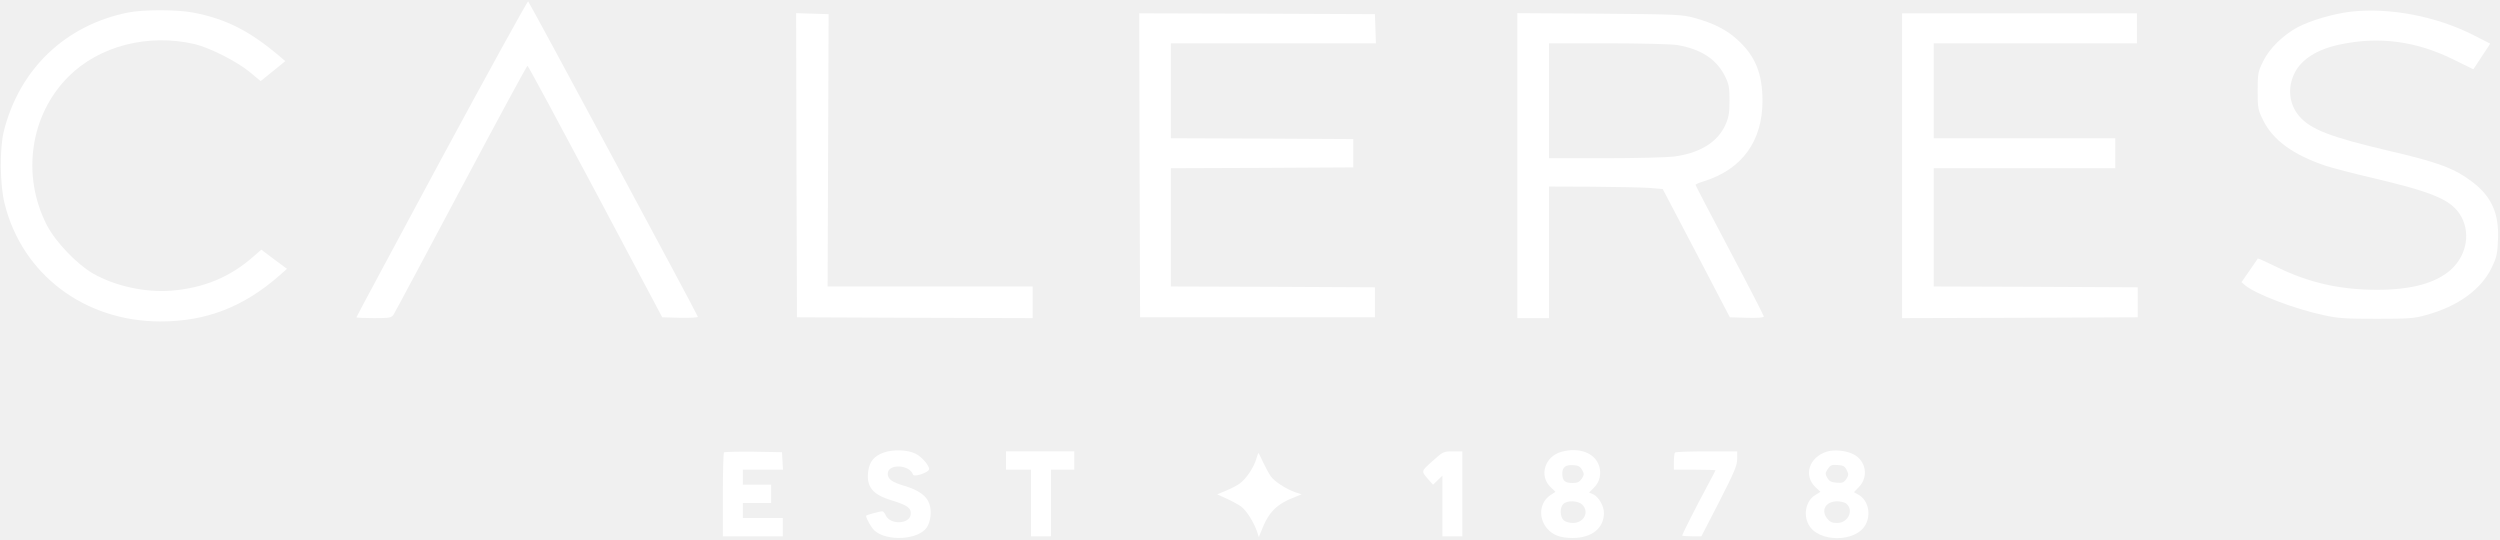
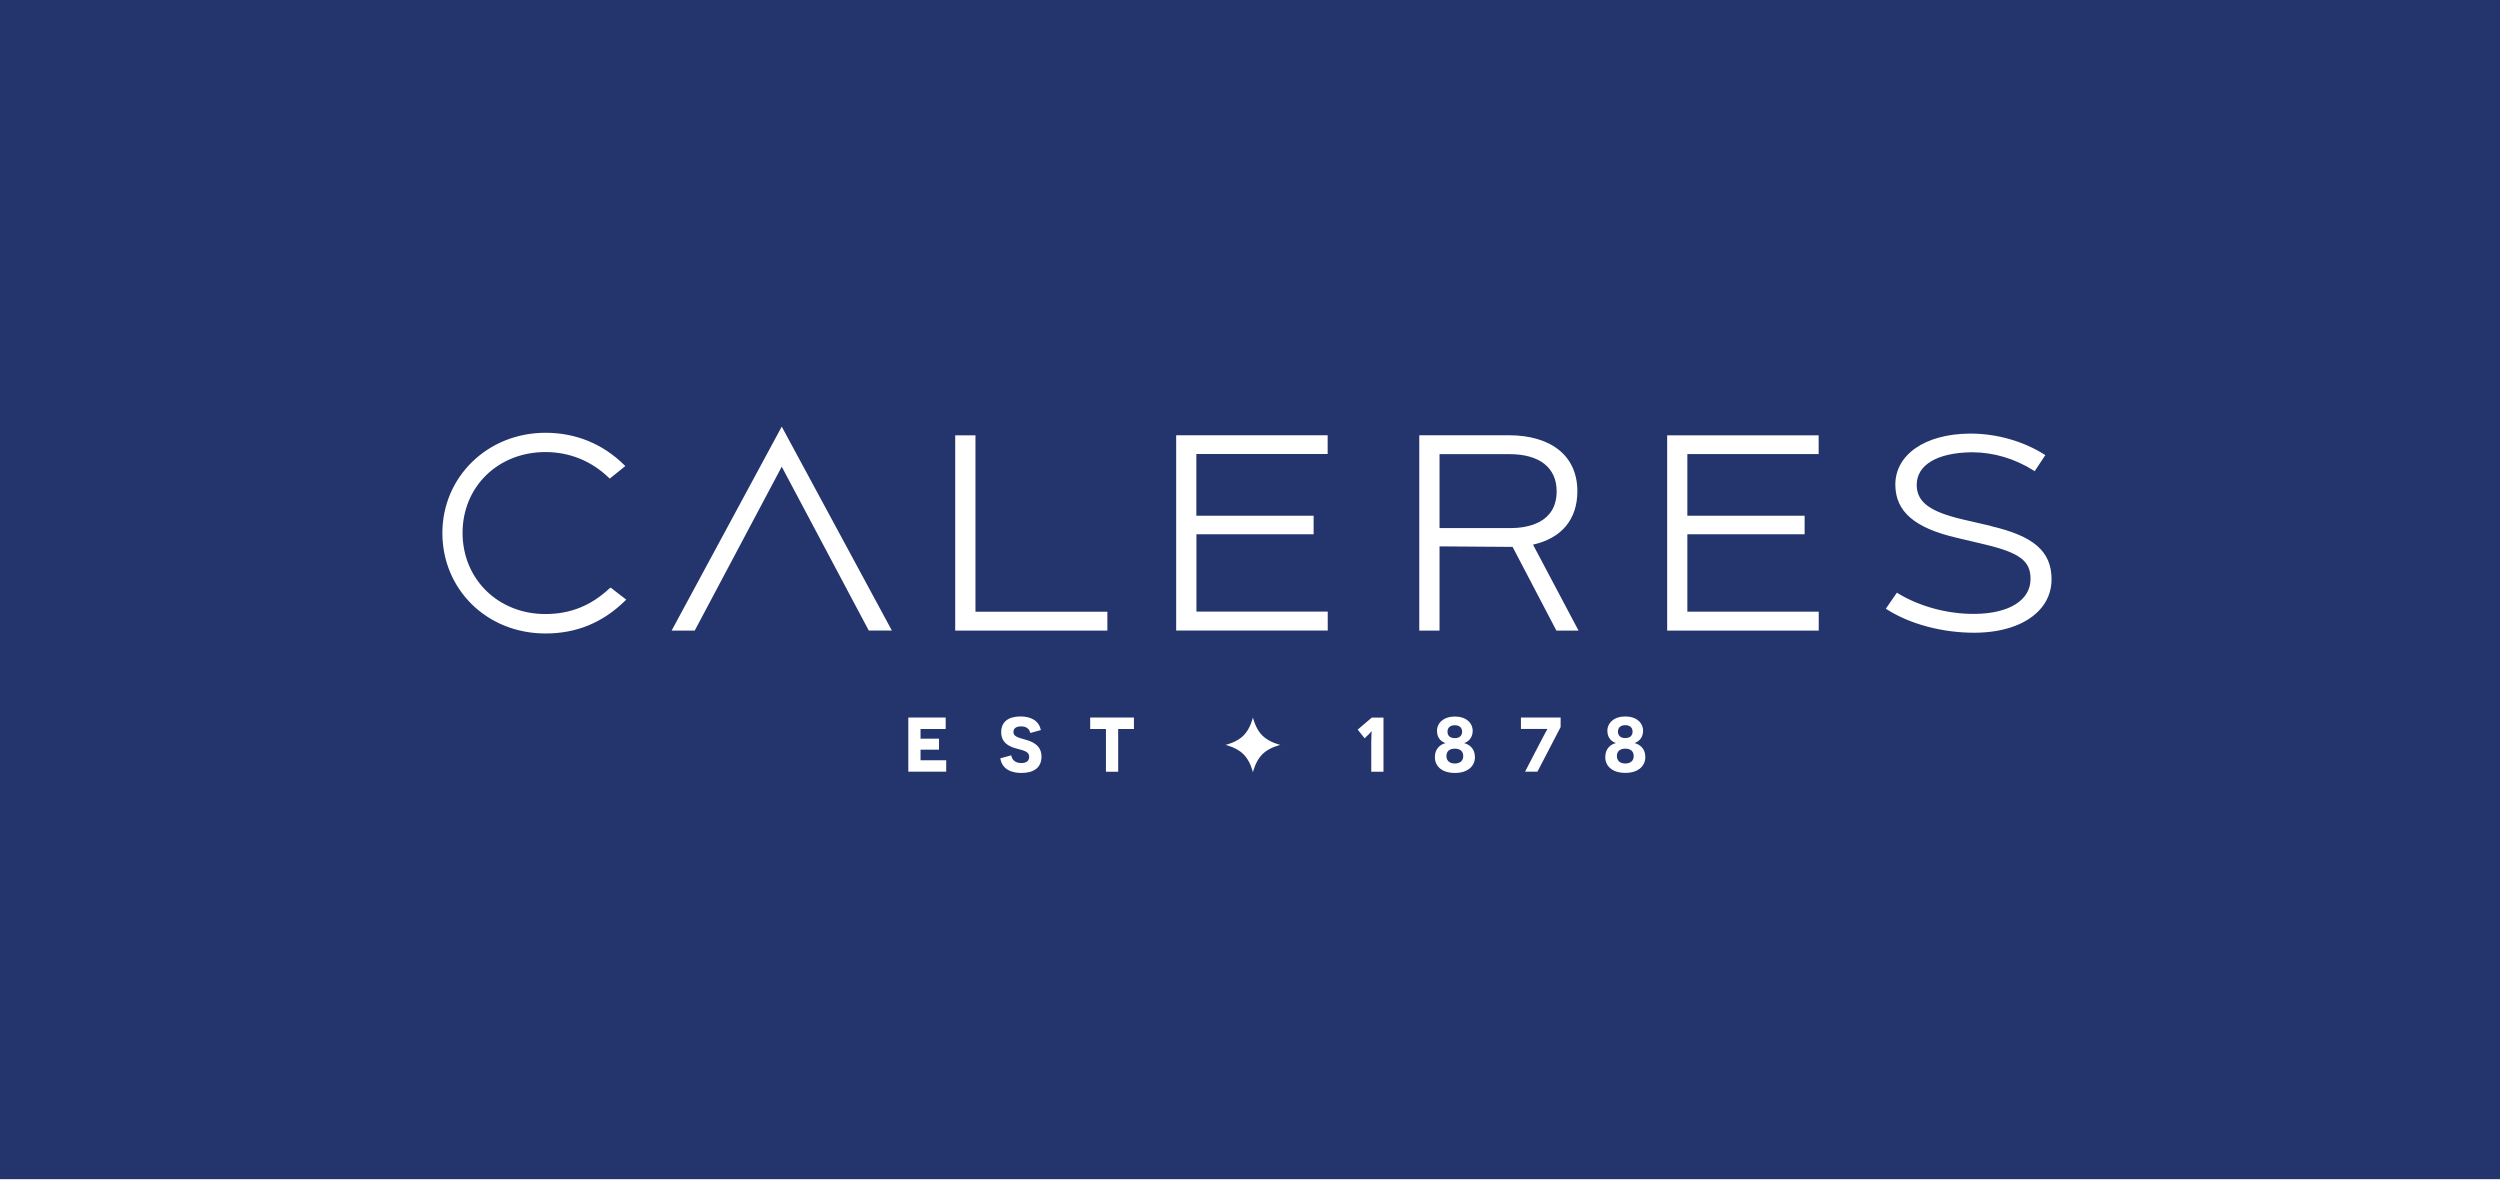
- <svg xmlns="http://www.w3.org/2000/svg" viewBox="0 0 1501 324" width="1501" height="324">
-   <g transform="translate(0,324) scale(0.1,-0.1)" stroke="none">
-     <g fill="#ffffff">
-       <path d="M2652 2290 c-281 -522 -512 -952 -512 -955 0 -3 47 -5 105 -5 97 0 106 2 119 23 8 12 190 353 405 757 215 404 394 735 398 735 4 0 187 -340 408 -755 l401 -755 107 -3 c59 -1 107 1 107 6 0 9 -1007 1880 -1019 1894 -3 4 -237 -420 -519 -942z" />
-       <path d="M770 3165 c-377 -75 -654 -340 -747 -713 -26 -104 -24 -321 5 -436 106 -424 480 -706 935 -706 275 0 500 87 716 277 l44 39 -77 57 -77 58 -46 -40 c-140 -124 -298 -190 -493 -206 -156 -13 -341 28 -470 102 -99 57 -226 190 -278 290 -154 298 -102 662 129 893 185 185 479 260 759 195 90 -22 253 -104 330 -168 l65 -54 74 60 74 60 -34 29 c-182 154 -323 225 -522 263 -96 18 -296 18 -387 0z" />
-       <path d="M14115 3170 c-104 -12 -243 -53 -319 -93 -89 -48 -170 -127 -208 -205 -31 -63 -33 -73 -33 -177 0 -105 2 -114 33 -177 58 -119 181 -208 374 -273 43 -14 173 -48 290 -75 347 -82 456 -127 514 -212 71 -104 48 -250 -53 -339 -91 -80 -237 -119 -441 -119 -222 0 -408 42 -601 136 -62 30 -114 54 -115 52 -1 -2 -24 -34 -50 -73 l-48 -69 23 -20 c66 -53 290 -139 469 -178 91 -20 133 -22 320 -22 190 0 224 2 295 22 194 53 335 156 397 289 28 58 33 82 36 165 7 156 -39 258 -153 345 -108 82 -206 119 -500 187 -354 83 -472 129 -541 209 -59 70 -71 165 -30 253 40 86 136 148 276 177 236 50 458 20 682 -91 l118 -58 33 50 c18 28 41 63 51 77 l17 27 -98 50 c-223 114 -504 168 -738 142z" />
-       <path d="M4782 2248 l3 -913 708 -3 707 -2 0 95 0 95 -616 0 -615 0 3 818 3 817 -98 3 -97 3 2 -913z" />
-       <path d="M6842 2248 l3 -913 705 0 705 0 0 90 0 90 -612 3 -613 2 0 355 0 355 548 2 547 3 0 85 0 85 -547 3 -548 2 0 285 0 285 615 0 616 0 -3 88 -3 87 -708 3 -707 2 2 -912z" />
-       <path d="M9110 2246 l0 -916 95 0 95 0 0 395 0 395 258 -1 c141 -1 295 -4 341 -7 l84 -7 202 -385 201 -385 102 -3 c65 -2 102 1 102 8 0 5 -92 184 -205 397 -113 213 -205 390 -205 393 0 4 24 14 54 23 226 72 348 240 348 482 0 162 -43 269 -149 365 -66 61 -143 100 -258 132 -77 21 -101 22 -572 26 l-493 3 0 -915z m958 724 c144 -24 238 -85 289 -188 24 -49 27 -68 27 -147 0 -72 -5 -101 -24 -143 -46 -105 -154 -172 -310 -192 -41 -5 -227 -10 -412 -10 l-338 0 0 345 0 345 353 0 c193 0 380 -5 415 -10z" />
-       <path d="M11420 2245 l0 -915 708 2 707 3 0 90 0 90 -612 3 -613 2 0 355 0 355 545 0 545 0 0 90 0 90 -545 0 -545 0 0 285 0 285 610 0 610 0 0 90 0 90 -705 0 -705 0 0 -915z" />
-       <path d="M5306 523 c-58 -21 -85 -54 -93 -111 -13 -94 25 -142 143 -177 94 -29 116 -46 112 -84 -7 -59 -124 -63 -150 -5 -6 13 -15 24 -20 24 -16 0 -98 -22 -98 -27 0 -16 32 -72 51 -89 76 -67 265 -55 314 20 23 35 30 96 15 140 -15 48 -64 83 -147 108 -78 23 -103 41 -103 74 0 61 131 56 152 -6 5 -16 92 12 96 32 4 20 -42 74 -79 93 -47 25 -137 28 -193 8z" />
-       <path d="M9377 528 c-102 -27 -139 -144 -67 -213 l29 -28 -32 -21 c-63 -43 -72 -134 -20 -197 36 -42 80 -59 156 -59 114 0 187 59 187 150 0 43 -31 96 -64 112 l-25 11 29 29 c35 34 46 84 31 131 -26 78 -119 113 -224 85z m122 -109 c13 -24 13 -29 -2 -53 -14 -20 -26 -26 -55 -26 -47 0 -62 14 -62 57 0 39 21 54 70 50 25 -1 38 -9 49 -28z m1 -209 c44 -44 10 -110 -57 -110 -20 0 -45 7 -55 17 -22 20 -24 76 -2 97 23 23 89 21 114 -4z" />
-       <path d="M10970 529 c-108 -33 -144 -143 -70 -214 l30 -28 -31 -19 c-55 -34 -74 -115 -40 -178 58 -108 284 -108 342 0 34 63 15 146 -40 178 l-30 17 30 31 c59 61 43 157 -32 196 -44 23 -114 30 -159 17z m118 -112 c12 -24 11 -32 -3 -53 -14 -21 -23 -25 -58 -22 -33 2 -44 9 -56 29 -13 24 -13 29 3 53 15 23 23 27 59 24 35 -2 44 -8 55 -31z m-5 -199 c50 -39 15 -118 -53 -118 -30 0 -43 6 -60 27 -39 50 -8 103 60 103 20 0 44 -6 53 -12z" />
-       <path d="M4347 524 c-4 -4 -7 -119 -7 -256 l0 -248 180 0 180 0 0 55 0 55 -120 0 -120 0 0 45 0 45 85 0 85 0 0 55 0 55 -85 0 -85 0 0 45 0 45 121 0 120 0 -3 53 -3 52 -171 3 c-93 1 -173 -1 -177 -4z" />
-       <path d="M6040 475 l0 -55 75 0 75 0 0 -200 0 -200 60 0 60 0 0 200 0 200 70 0 70 0 0 55 0 55 -205 0 -205 0 0 -55z" />
-       <path d="M8600 471 c-71 -64 -70 -57 -16 -119 l20 -22 28 27 28 27 0 -182 0 -182 60 0 60 0 0 255 0 255 -57 0 c-56 0 -60 -2 -123 -59z" />
-       <path d="M10057 523 c-4 -3 -7 -28 -7 -55 l0 -48 125 0 c69 0 125 -2 125 -3 0 -2 -23 -46 -51 -98 -58 -107 -149 -286 -149 -294 0 -3 26 -5 58 -5 l57 0 108 209 c90 177 107 216 107 255 l0 46 -183 0 c-101 0 -187 -3 -190 -7z" />
-       <path d="M7542 482 c-15 -49 -58 -114 -96 -143 -15 -12 -53 -32 -83 -44 l-55 -23 57 -26 c31 -14 69 -35 85 -46 32 -23 75 -90 96 -148 l12 -37 12 30 c47 123 93 169 215 215 l30 12 -37 12 c-58 21 -125 64 -148 96 -11 16 -32 54 -46 84 -14 31 -27 56 -28 56 -2 0 -8 -17 -14 -38z" />
-     </g>
-   </g>
+ <svg xmlns="http://www.w3.org/2000/svg" id="Layer_1" version="1.1" viewBox="0 0 333.2 157.15">
+   <defs>
+     <style>
+       .st0 {
+         fill: #24356e;
+       }
+ 
+       .st1 {
+         fill: #fff;
+       }
+     </style>
+   </defs>
+   <rect class="st0" height="157.15" width="333.2" />
+   <path class="st1" d="M180.95,97.24l.93,1.16.44-.43c.18-.14.44-.49.45-.49h.04s-.05.88-.05,1.5v3.88h1.63v-7.22h-1.56s-1.87,1.6-1.87,1.6ZM166.99,95.62s-.32,1.48-1.25,2.41c-.94.94-2.41,1.25-2.41,1.25,0,0,1.48.32,2.41,1.25.94.94,1.25,2.41,1.25,2.41,0,0,.32-1.48,1.25-2.41.94-.94,2.41-1.25,2.41-1.25,0,0-1.48-.32-2.41-1.25-.94-.94-1.25-2.41-1.25-2.41ZM159.45,71.21h15.63v-2.47h-15.63v-8.23h17.5v-2.5h-20.19v26.03h20.2v-2.53h-17.5v-10.31h0ZM145.3,97.16h2.1v5.7h1.63v-5.7h2.1v-1.53h-5.83v1.53ZM89.52,84.05h3.07l11.6-21.85,11.6,21.84h3.08l-14.68-27.18s-14.68,27.19-14.68,27.19ZM122.69,99.92h2.46v-1.47h-2.46v-1.29h3.35v-1.53h-4.98v7.22h5.05v-1.52h-3.42v-1.42h0ZM136.7,98.59c-1.06-.3-1.63-.44-1.63-1.03,0-.49.38-.75,1.02-.75.7,0,1.1.32,1.23.88l1.41-.39c-.26-1.19-1.23-1.81-2.72-1.81-1.61,0-2.57.71-2.57,2.1s1.03,1.88,1.87,2.13c1.13.32,1.86.41,1.86,1.15,0,.55-.4.83-1.04.83-.88,0-1.27-.49-1.35-1.03l-1.46.4c.26,1.55,1.61,1.95,2.82,1.95,1.54,0,2.67-.64,2.67-2.17s-1.22-2-2.1-2.26h0ZM147.59,81.53h-17.58v-23.51s-2.7,0-2.7,0v26.03h20.28v-2.53ZM81.25,78.4c-2.44,2.31-5.24,3.44-8.56,3.44-6.29,0-11.04-4.65-11.04-10.82s4.75-10.77,11.04-10.77c3.21,0,6.13,1.18,8.44,3.41l.13.13,2.08-1.67-.16-.16c-2.84-2.81-6.46-4.28-10.48-4.28-7.7,0-13.74,5.87-13.74,13.36s5.9,13.39,13.74,13.39c4.12,0,7.6-1.42,10.6-4.35l.17-.16-2.09-1.61s-.13.12-.13.12ZM224.89,71.21h15.63v-2.47h-15.63v-8.22h17.5v-2.5h-20.19v26.03h20.2v-2.53h-17.51v-10.31h0ZM265.32,70.09l-3.72-.86c-4.39-1.03-6.11-2.31-6.14-4.56-.03-2.67,2.66-4.31,7.21-4.39h.21c2.79,0,5.67.85,8.13,2.41l.17.11,1.42-2.14-.17-.11c-2.79-1.76-6.34-2.76-9.78-2.76h-.17c-5.93.06-9.89,2.81-9.87,6.84.03,3.56,2.56,5.74,8.2,7.05l3.59.85c4.78,1.13,6.24,2.22,6.23,4.64,0,2.81-2.82,4.59-7.36,4.65-3.62.05-7.44-.98-10.29-2.73l-.16-.1-1.48,2.14.18.11c3.04,1.94,7.36,3.09,11.56,3.09h.12c3.66-.02,6.66-1.03,8.47-2.86,1.17-1.18,1.78-2.67,1.76-4.32-.03-3.67-2.37-5.7-8.08-7.03h0ZM195.18,99.06v-.04c.36-.1,1.1-.57,1.1-1.6,0-1.08-.89-1.92-2.37-1.92s-2.39.84-2.39,1.92.75,1.5,1.1,1.6v.04c-.62.15-1.38.69-1.38,1.85,0,1.24.97,2.11,2.68,2.11s2.66-.92,2.66-2.11-.8-1.69-1.39-1.85h0ZM193.9,96.66c.58,0,.97.3.97.86s-.38.86-.97.86c-.6.01-.98-.31-.98-.86s.38-.86.98-.86ZM193.9,101.76c-.67,0-1.12-.35-1.12-.99s.42-.99,1.12-.99,1.12.35,1.12.99-.44.99-1.12.99ZM217.89,99.05v-.04c.36-.1,1.1-.57,1.1-1.6,0-1.08-.89-1.92-2.37-1.92s-2.39.84-2.39,1.92.75,1.5,1.1,1.6v.04c-.62.15-1.38.69-1.38,1.85,0,1.24.97,2.11,2.68,2.11s2.66-.92,2.66-2.11-.8-1.69-1.39-1.85h0ZM216.62,96.65c.58,0,.97.3.97.86s-.38.86-.97.86c-.6.01-.98-.31-.98-.86s.38-.86.98-.86ZM216.62,101.76c-.67,0-1.12-.35-1.12-.99s.42-.99,1.12-.99,1.12.35,1.12.99-.44.99-1.12.99ZM202.7,97.15h3.51s.02.03.02.03c0,0-.43.76-.86,1.6l-2.11,4.07h1.65l3.09-5.95v-1.27h-5.29v1.53h0ZM210.23,65.46c0-4.66-3.43-7.45-9.17-7.45h-11.9v26.04h2.7v-11.23c1.36.01,8.67.07,9.74.07l5.78,11.05.06.11h2.95l-6.07-11.46c3.81-.85,5.91-3.37,5.91-7.11v-.02ZM201.21,70.38h-9.35v-9.85h9.35c3.97,0,6.26,1.8,6.26,4.94,0,4.28-3.92,4.92-6.26,4.92v-.02Z" />
</svg>
